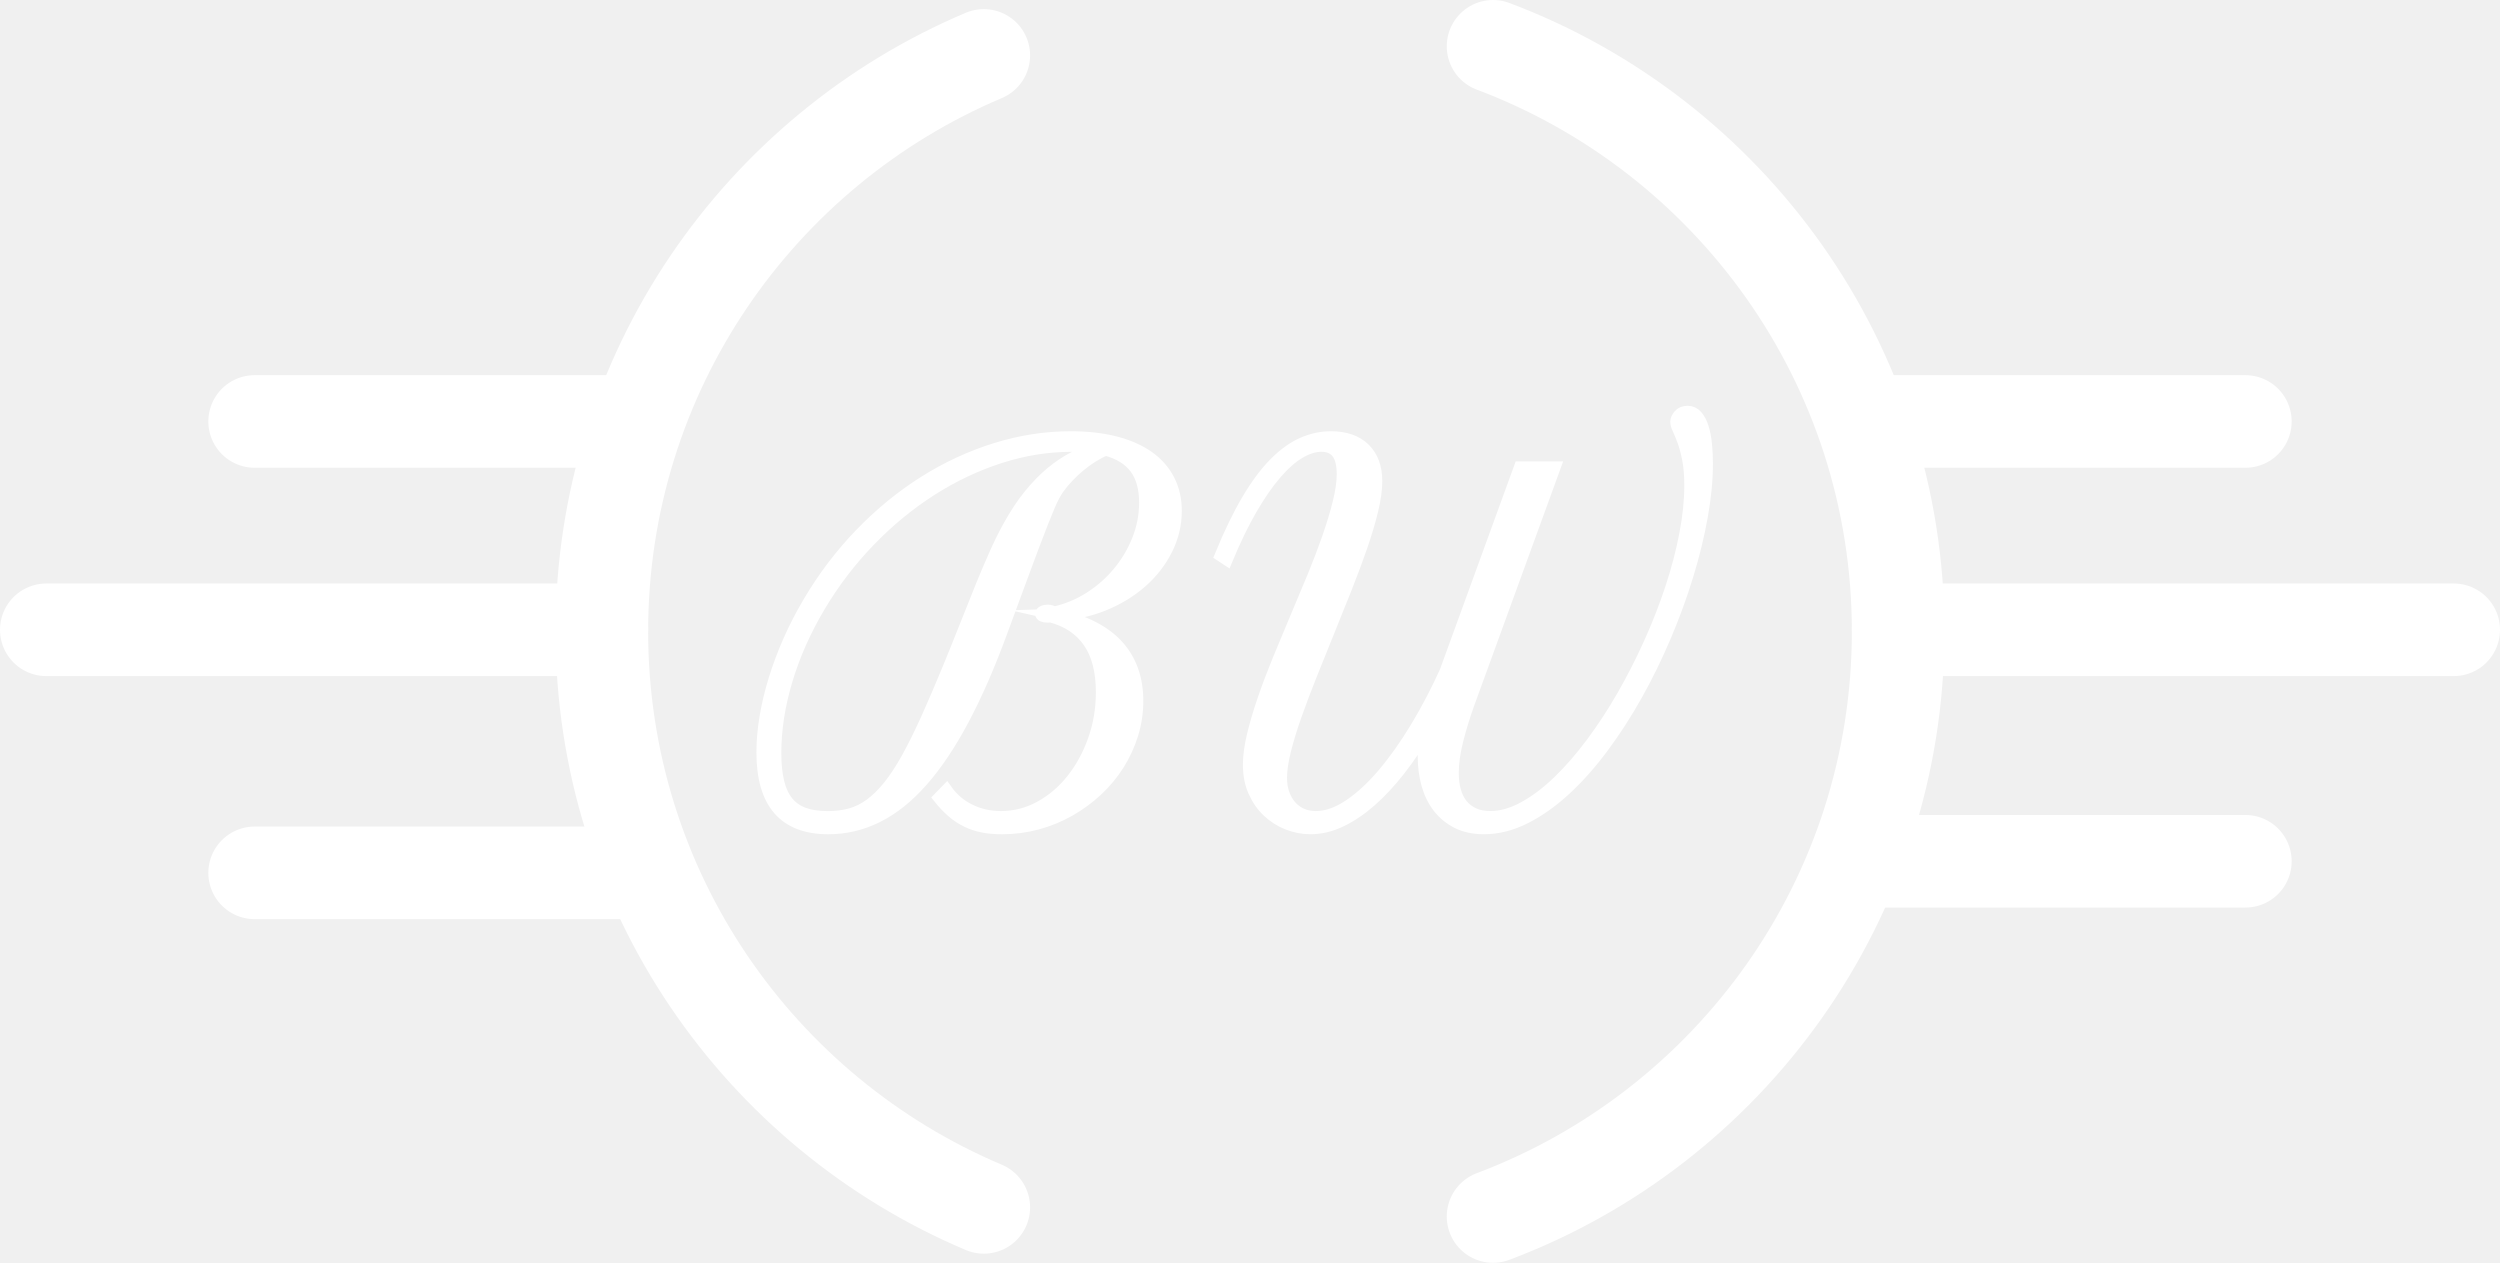
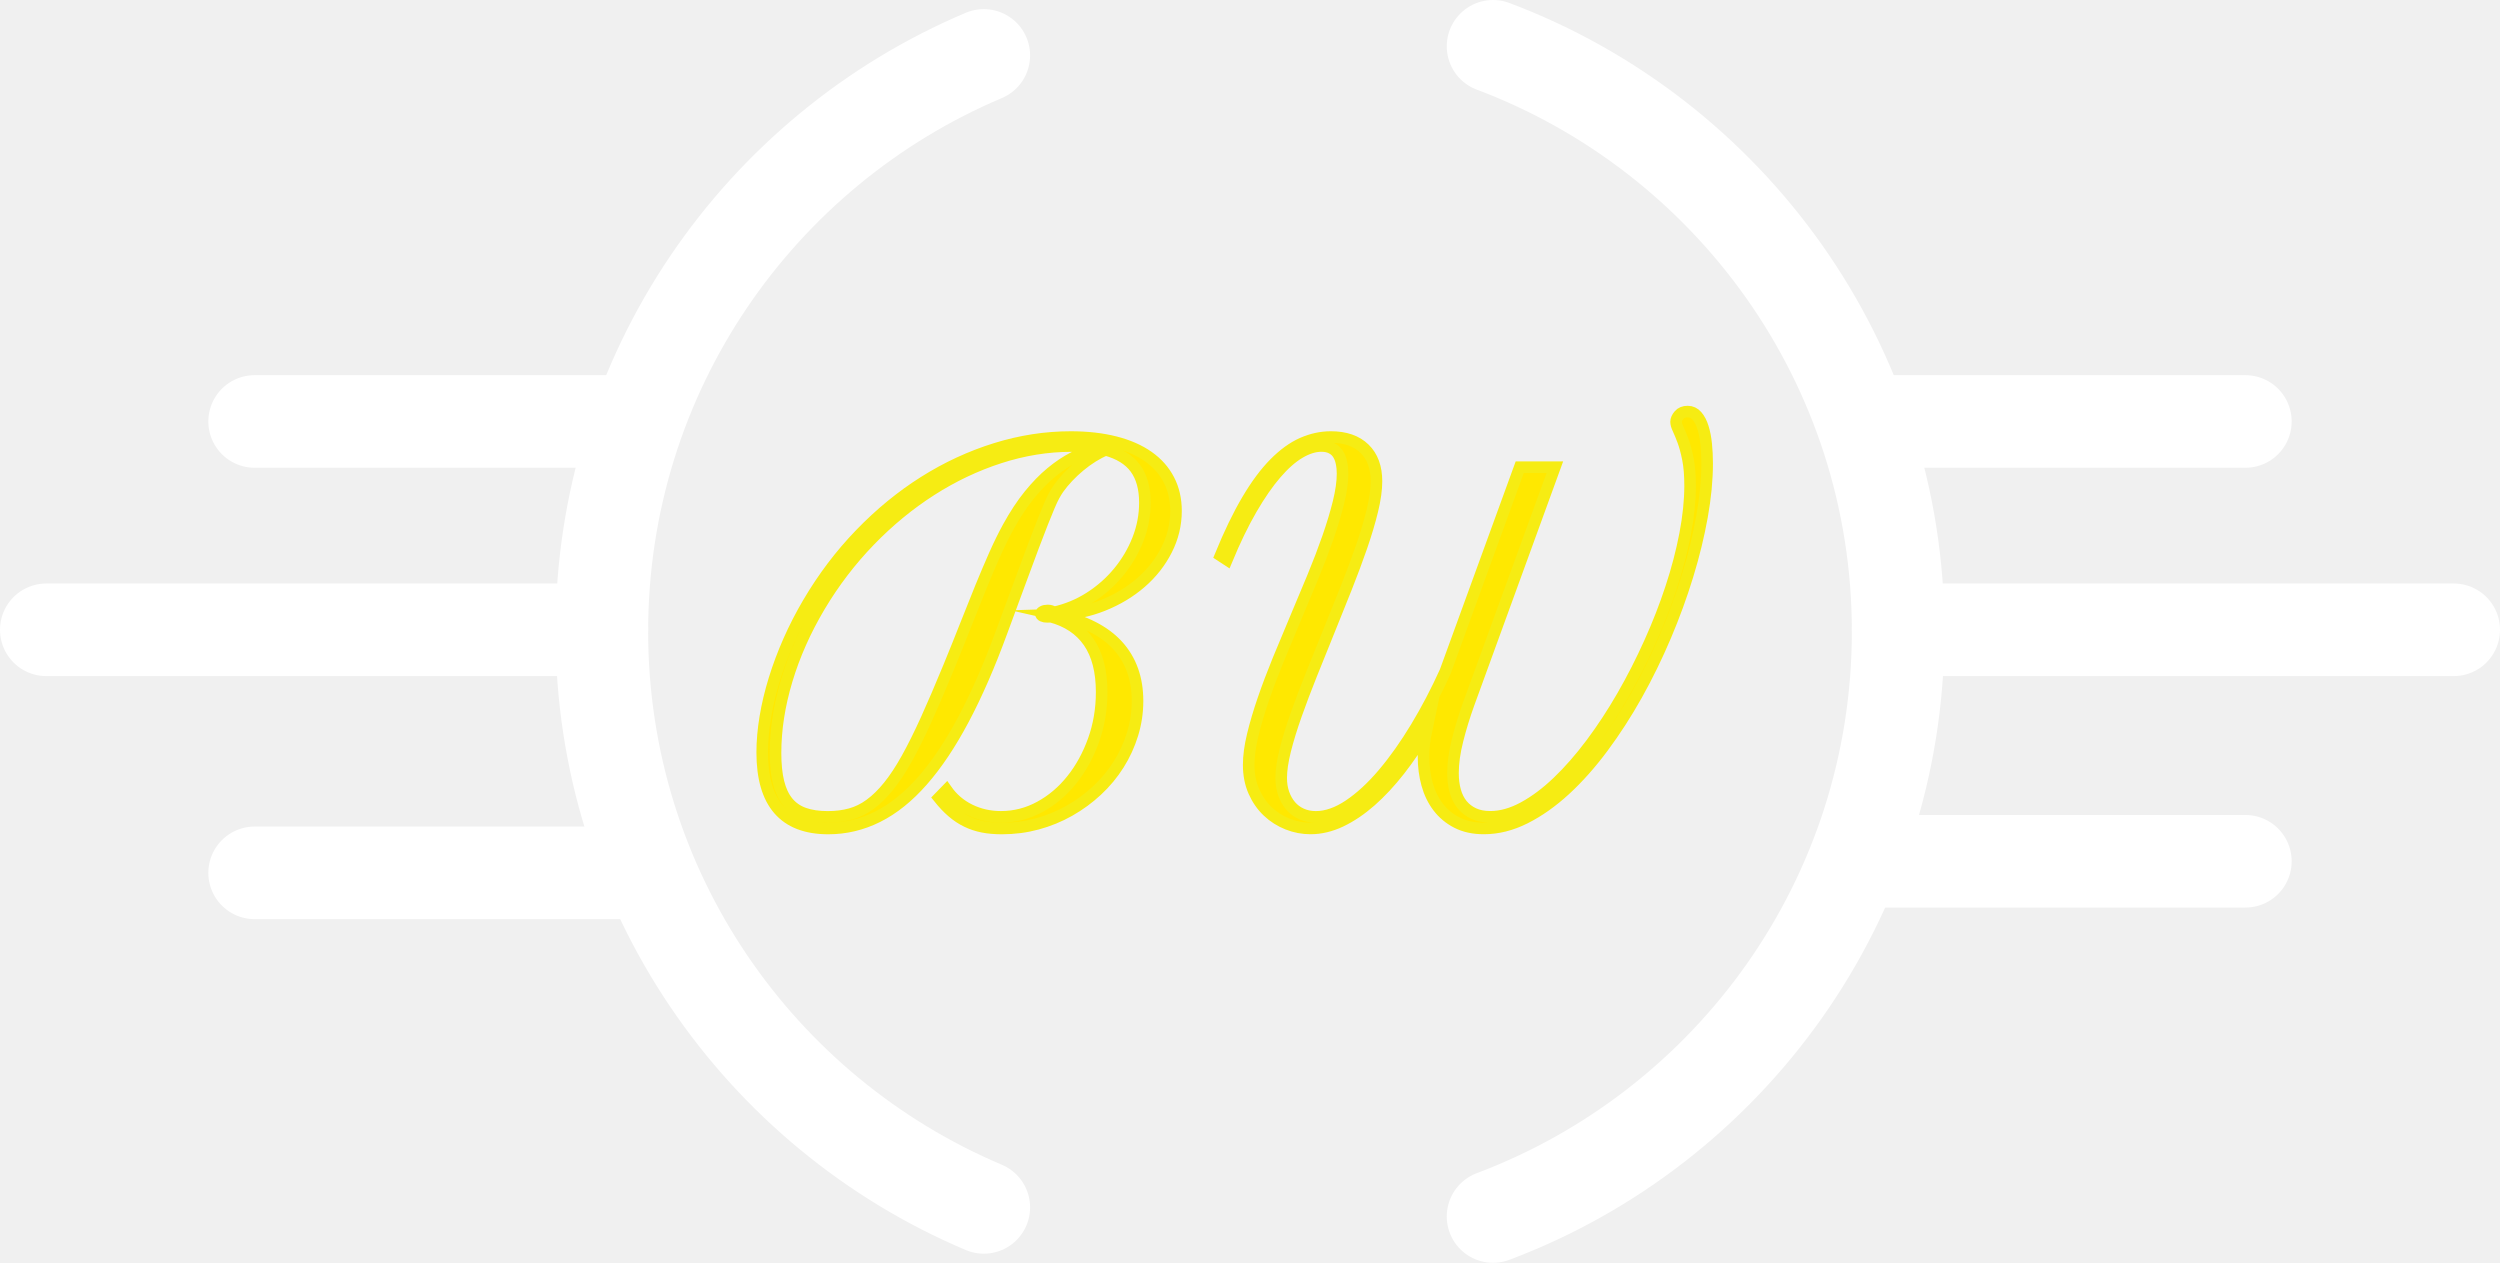
<svg xmlns="http://www.w3.org/2000/svg" version="1.1" id="Layer_1" x="0px" y="0px" width="216px" height="109.105px" viewBox="0 0 216 109.105" enable-background="new 0 0 216 109.105" xml:space="preserve">
  <g>
-     <path fill="none" stroke="#FFFFFF" stroke-width="8" stroke-linecap="round" stroke-miterlimit="10" d="M85,4.789   c-19.392,8.193-33,27.389-33,49.764c0,22.373,13.608,41.57,33,49.764" />
+     <path fill="none" stroke="#FFFFFF" stroke-width="8" stroke-linecap="round" stroke-miterlimit="10" d="M85,4.789   c-19.392,8.193-33,27.389-33,49.764c0,22.373,13.608,41.57,33,49.765" />
    <line fill="none" stroke="#FFFFFF" stroke-width="8" stroke-linecap="round" stroke-miterlimit="10" x1="4" y1="54.414" x2="52" y2="54.414" />
    <line fill="none" stroke="#FFFFFF" stroke-width="8" stroke-linecap="round" stroke-miterlimit="10" x1="22" y1="75.414" x2="56" y2="75.414" />
    <line fill="none" stroke="#FFFFFF" stroke-width="8" stroke-linecap="round" stroke-miterlimit="10" x1="22" y1="36.414" x2="55" y2="36.414" />
  </g>
  <g>
    <line fill="none" stroke="#FFFFFF" stroke-width="8" stroke-linecap="round" stroke-miterlimit="10" x1="164" y1="54.414" x2="212" y2="54.414" />
    <line fill="none" stroke="#FFFFFF" stroke-width="8" stroke-linecap="round" stroke-miterlimit="10" x1="161" y1="74.414" x2="194" y2="74.414" />
    <line fill="none" stroke="#FFFFFF" stroke-width="8" stroke-linecap="round" stroke-miterlimit="10" x1="161" y1="36.414" x2="194" y2="36.414" />
-     <path fill="none" stroke="#FFFFFF" stroke-width="8" stroke-linecap="round" stroke-miterlimit="10" d="M129,105.105   c20.447-7.689,35-27.418,35-50.553S149.447,11.689,129,4" />
+     <path fill="none" stroke="#FFFFFF" stroke-width="8" stroke-linecap="round" stroke-miterlimit="10" d="M129,105.105   c20.447-7.689,35-27.418,35-50.554C164,31.417,149.447,11.689,129,4" />
  </g>
  <g>
-     <path fill="#FFFFFF" stroke="#FFFFFF" stroke-miterlimit="10" d="M81.782,68.256c0.52,0.738,1.19,1.311,2.011,1.714   s1.717,0.605,2.688,0.605c1.19,0,2.312-0.288,3.366-0.862s1.974-1.354,2.76-2.34c0.787-0.984,1.413-2.127,1.878-3.427   c0.465-1.3,0.698-2.682,0.698-4.146c0-1.807-0.373-3.25-1.118-4.33c-0.746-1.081-1.844-1.813-3.294-2.196   c-0.041,0.014-0.137,0.021-0.288,0.021c-0.164,0-0.297-0.024-0.4-0.072c-0.103-0.047-0.154-0.113-0.154-0.195   c0-0.068,0.055-0.133,0.165-0.195c0.109-0.062,0.253-0.092,0.431-0.092c0.191,0,0.376,0.055,0.554,0.164   c1.108-0.246,2.138-0.674,3.089-1.283c0.951-0.608,1.778-1.341,2.483-2.196s1.259-1.796,1.663-2.822   c0.403-1.026,0.605-2.086,0.605-3.181c0-1.231-0.274-2.22-0.821-2.966c-0.547-0.746-1.403-1.275-2.565-1.59   c-0.37,0.15-0.746,0.346-1.129,0.585c-0.383,0.239-0.756,0.51-1.119,0.811c-0.362,0.301-0.701,0.619-1.016,0.954   c-0.315,0.335-0.588,0.667-0.821,0.996c-0.124,0.178-0.247,0.379-0.37,0.605c-0.123,0.226-0.264,0.523-0.421,0.893   c-0.157,0.37-0.349,0.838-0.574,1.406c-0.226,0.568-0.5,1.28-0.821,2.134c-0.321,0.855-0.701,1.878-1.139,3.068   c-0.438,1.19-0.958,2.6-1.56,4.228c-1.067,2.915-2.168,5.442-3.304,7.583s-2.319,3.913-3.55,5.315s-2.524,2.442-3.879,3.119   c-1.354,0.678-2.778,1.016-4.269,1.016c-3.804,0-5.706-2.188-5.706-6.566c0-0.972,0.089-1.991,0.267-3.059   c0.178-1.066,0.438-2.154,0.78-3.263c0.342-1.108,0.759-2.22,1.251-3.335c0.493-1.115,1.054-2.207,1.683-3.273   c1.286-2.189,2.784-4.169,4.495-5.941c1.71-1.772,3.547-3.277,5.51-4.515s4.022-2.192,6.177-2.863   c2.155-0.67,4.32-1.006,6.496-1.006c1.423,0,2.699,0.144,3.828,0.431c1.129,0.287,2.083,0.705,2.863,1.252   c0.78,0.547,1.375,1.218,1.786,2.011s0.616,1.69,0.616,2.688c0,1.177-0.271,2.298-0.811,3.366c-0.541,1.067-1.28,2.008-2.217,2.822   c-0.937,0.814-2.028,1.471-3.273,1.97c-1.245,0.5-2.565,0.77-3.961,0.811c2.34,0.521,4.081,1.406,5.223,2.658   s1.714,2.85,1.714,4.793c0,0.984-0.144,1.942-0.431,2.873c-0.287,0.93-0.688,1.803-1.201,2.616   c-0.513,0.813-1.132,1.56-1.857,2.237c-0.726,0.677-1.522,1.262-2.391,1.754c-0.869,0.493-1.796,0.873-2.781,1.14   c-0.985,0.267-2.004,0.399-3.058,0.399c-0.602,0-1.149-0.047-1.642-0.143s-0.958-0.25-1.396-0.463   c-0.438-0.211-0.852-0.484-1.242-0.82c-0.39-0.335-0.777-0.742-1.16-1.221L81.782,68.256z M87.097,45.558   c0.602-1.095,1.214-2.025,1.837-2.791c0.623-0.766,1.252-1.413,1.888-1.939s1.279-0.958,1.929-1.293   c0.649-0.335,1.31-0.612,1.98-0.831c-0.315-0.055-0.657-0.096-1.026-0.124c-0.37-0.027-0.752-0.041-1.149-0.041   c-2.052,0-4.108,0.332-6.167,0.996c-2.06,0.664-4.036,1.601-5.931,2.812s-3.667,2.668-5.315,4.372   c-1.649,1.703-3.089,3.588-4.32,5.654c-1.245,2.093-2.192,4.225-2.842,6.393c-0.65,2.169-0.975,4.266-0.975,6.291   c0,0.984,0.085,1.826,0.256,2.523c0.171,0.698,0.438,1.27,0.8,1.715c0.362,0.444,0.828,0.77,1.396,0.975s1.255,0.308,2.063,0.308   c0.711,0,1.365-0.082,1.96-0.247c0.595-0.164,1.163-0.443,1.703-0.841c0.541-0.396,1.07-0.917,1.59-1.56s1.047-1.443,1.581-2.401   s1.094-2.087,1.683-3.386c0.588-1.301,1.231-2.799,1.929-4.495c0.534-1.3,1.026-2.524,1.478-3.673   c0.451-1.149,0.882-2.227,1.292-3.232c0.411-1.006,0.808-1.939,1.19-2.801C86.31,47.076,86.7,46.283,87.097,45.558z" />
-     <path fill="#FFFFFF" stroke="#FFFFFF" stroke-miterlimit="10" d="M131.305,40.365h3.037l-7.451,20.461   c-0.369,1.027-0.688,2.062-0.953,3.109c-0.268,1.047-0.4,2.002-0.4,2.863c0,0.561,0.064,1.074,0.195,1.539   c0.129,0.465,0.328,0.862,0.594,1.19c0.268,0.329,0.604,0.585,1.006,0.77c0.404,0.185,0.879,0.277,1.428,0.277   c0.93,0,1.891-0.271,2.883-0.812c0.992-0.539,1.977-1.278,2.955-2.216c0.979-0.937,1.943-2.042,2.895-3.314   c0.949-1.272,1.846-2.64,2.688-4.104c0.842-1.464,1.621-2.992,2.34-4.587c0.719-1.594,1.338-3.181,1.857-4.761   c0.52-1.581,0.924-3.123,1.211-4.628c0.287-1.505,0.432-2.9,0.432-4.187c0-0.903-0.062-1.666-0.186-2.289s-0.264-1.146-0.42-1.57   c-0.158-0.424-0.299-0.766-0.422-1.026c-0.123-0.26-0.184-0.472-0.184-0.636c0-0.178,0.084-0.369,0.256-0.575   c0.17-0.205,0.42-0.308,0.748-0.308c0.316,0,0.582,0.126,0.801,0.379c0.219,0.253,0.395,0.589,0.523,1.006   c0.131,0.417,0.223,0.893,0.277,1.426s0.082,1.088,0.082,1.663c0,1.409-0.146,2.938-0.441,4.587   c-0.295,1.648-0.707,3.345-1.242,5.089c-0.533,1.745-1.172,3.496-1.918,5.254c-0.746,1.758-1.57,3.445-2.473,5.059   c-0.904,1.614-1.879,3.126-2.926,4.536c-1.045,1.408-2.133,2.633-3.262,3.673s-2.285,1.857-3.469,2.452   c-1.184,0.596-2.371,0.893-3.561,0.893c-0.891,0-1.662-0.167-2.32-0.502c-0.656-0.336-1.199-0.787-1.631-1.355   c-0.432-0.566-0.748-1.224-0.955-1.97c-0.205-0.745-0.307-1.536-0.307-2.37c0-0.738,0.082-1.491,0.246-2.258   c-0.738,1.246-1.512,2.385-2.318,3.418c-0.809,1.033-1.637,1.922-2.484,2.668c-0.848,0.745-1.711,1.326-2.586,1.744   c-0.875,0.417-1.752,0.625-2.627,0.625c-0.67,0-1.326-0.126-1.971-0.379c-0.643-0.254-1.213-0.615-1.713-1.088   s-0.9-1.047-1.201-1.725c-0.301-0.677-0.451-1.446-0.451-2.309c0-0.752,0.116-1.611,0.349-2.575   c0.232-0.964,0.537-1.994,0.914-3.089c0.376-1.094,0.808-2.233,1.292-3.417c0.486-1.183,0.986-2.38,1.498-3.591   c0.514-1.211,1.014-2.404,1.5-3.582c0.484-1.176,0.916-2.305,1.293-3.386c0.375-1.081,0.68-2.09,0.912-3.027s0.35-1.769,0.35-2.494   c0-0.329-0.031-0.64-0.094-0.934c-0.061-0.294-0.16-0.547-0.297-0.76c-0.137-0.212-0.324-0.379-0.564-0.502   c-0.24-0.124-0.529-0.185-0.871-0.185c-0.59,0-1.215,0.195-1.879,0.585c-0.664,0.39-1.344,0.989-2.041,1.796   c-0.699,0.808-1.407,1.83-2.125,3.068s-1.426,2.699-2.124,4.381L105.445,48c0.78-1.902,1.556-3.506,2.33-4.813   c0.772-1.306,1.556-2.36,2.351-3.16c0.793-0.801,1.594-1.378,2.4-1.734c0.807-0.355,1.627-0.534,2.463-0.534   c1.244,0,2.213,0.335,2.904,1.006c0.689,0.67,1.035,1.608,1.035,2.812c0,0.711-0.115,1.549-0.348,2.514   c-0.232,0.964-0.545,2.011-0.934,3.14c-0.391,1.129-0.832,2.312-1.324,3.551s-0.996,2.49-1.508,3.755   c-0.514,1.267-1.018,2.515-1.51,3.745c-0.492,1.232-0.934,2.398-1.324,3.5c-0.389,1.102-0.701,2.117-0.934,3.047   c-0.232,0.932-0.348,1.725-0.348,2.381c0,0.492,0.072,0.944,0.215,1.355c0.145,0.41,0.346,0.766,0.605,1.066   s0.574,0.533,0.943,0.697c0.371,0.165,0.781,0.247,1.232,0.247c0.916,0,1.875-0.335,2.873-1.006c0.998-0.67,1.984-1.58,2.955-2.729   s1.916-2.483,2.832-4.002s1.758-3.126,2.525-4.822L131.305,40.365z" />
+     <path fill="#FFE800" stroke="#F6EC13" stroke-miterlimit="10" d="M81.782,68.256c0.52,0.738,1.19,1.312,2.011,1.714   c0.821,0.403,1.717,0.605,2.688,0.605c1.19,0,2.312-0.288,3.366-0.862c1.054-0.573,1.974-1.354,2.76-2.34   c0.787-0.983,1.413-2.127,1.878-3.427c0.465-1.3,0.698-2.682,0.698-4.146c0-1.807-0.373-3.25-1.118-4.33   c-0.746-1.08-1.844-1.812-3.294-2.195c-0.041,0.014-0.137,0.021-0.288,0.021c-0.164,0-0.297-0.023-0.4-0.071   s-0.154-0.113-0.154-0.195c0-0.068,0.055-0.133,0.165-0.195c0.109-0.062,0.253-0.092,0.431-0.092c0.191,0,0.376,0.055,0.554,0.164   c1.108-0.246,2.138-0.674,3.089-1.283c0.951-0.607,1.778-1.341,2.483-2.196c0.705-0.854,1.259-1.796,1.663-2.821   c0.403-1.026,0.605-2.086,0.605-3.182c0-1.23-0.274-2.22-0.821-2.966c-0.547-0.746-1.403-1.274-2.565-1.59   c-0.37,0.15-0.746,0.346-1.129,0.585c-0.383,0.239-0.756,0.51-1.119,0.812c-0.362,0.301-0.701,0.618-1.016,0.953   s-0.588,0.667-0.821,0.996c-0.124,0.179-0.247,0.379-0.37,0.605c-0.123,0.226-0.264,0.522-0.421,0.893   c-0.157,0.37-0.349,0.838-0.574,1.406c-0.226,0.568-0.5,1.28-0.821,2.134c-0.321,0.855-0.701,1.878-1.139,3.068   c-0.438,1.189-0.958,2.6-1.56,4.228c-1.067,2.915-2.168,5.442-3.304,7.583c-1.136,2.142-2.319,3.913-3.55,5.315   s-2.524,2.442-3.879,3.119c-1.354,0.678-2.778,1.016-4.269,1.016c-3.804,0-5.706-2.188-5.706-6.565c0-0.973,0.089-1.991,0.267-3.06   c0.178-1.065,0.438-2.154,0.78-3.263c0.342-1.108,0.759-2.22,1.251-3.335c0.493-1.115,1.054-2.207,1.683-3.273   c1.286-2.188,2.784-4.169,4.495-5.94c1.71-1.772,3.547-3.277,5.51-4.516c1.963-1.237,4.022-2.191,6.177-2.862   c2.155-0.67,4.32-1.007,6.496-1.007c1.423,0,2.699,0.145,3.828,0.432c1.129,0.287,2.083,0.705,2.863,1.252   c0.78,0.547,1.375,1.218,1.786,2.011c0.411,0.793,0.616,1.69,0.616,2.688c0,1.177-0.271,2.298-0.811,3.365   c-0.541,1.067-1.28,2.009-2.217,2.822c-0.937,0.814-2.028,1.471-3.273,1.97c-1.245,0.5-2.565,0.771-3.961,0.812   c2.34,0.521,4.081,1.406,5.223,2.658s1.714,2.85,1.714,4.793c0,0.983-0.144,1.941-0.431,2.873c-0.287,0.93-0.688,1.803-1.201,2.615   c-0.513,0.813-1.132,1.561-1.857,2.237c-0.726,0.677-1.522,1.262-2.391,1.754c-0.869,0.493-1.796,0.873-2.781,1.141   c-0.985,0.267-2.004,0.398-3.058,0.398c-0.602,0-1.149-0.047-1.642-0.143c-0.493-0.097-0.958-0.25-1.396-0.463   c-0.438-0.211-0.852-0.484-1.242-0.82c-0.39-0.335-0.777-0.742-1.16-1.221L81.782,68.256z M87.097,45.558   c0.602-1.096,1.214-2.025,1.837-2.791c0.623-0.767,1.252-1.413,1.888-1.939c0.636-0.526,1.279-0.958,1.929-1.293   c0.649-0.335,1.31-0.612,1.98-0.831c-0.315-0.055-0.657-0.096-1.026-0.124c-0.37-0.027-0.752-0.041-1.149-0.041   c-2.052,0-4.108,0.332-6.167,0.996c-2.06,0.664-4.036,1.601-5.931,2.812c-1.895,1.211-3.667,2.668-5.315,4.371   c-1.649,1.703-3.089,3.589-4.32,5.654c-1.245,2.093-2.192,4.226-2.842,6.394c-0.65,2.169-0.975,4.266-0.975,6.291   c0,0.983,0.085,1.825,0.256,2.522c0.171,0.698,0.438,1.271,0.8,1.715s0.828,0.771,1.396,0.976s1.255,0.308,2.063,0.308   c0.711,0,1.365-0.082,1.96-0.247c0.595-0.164,1.163-0.442,1.703-0.841c0.541-0.396,1.07-0.917,1.59-1.56   c0.52-0.644,1.047-1.443,1.581-2.401s1.094-2.087,1.683-3.386c0.588-1.302,1.231-2.8,1.929-4.495   c0.534-1.3,1.026-2.524,1.478-3.673c0.451-1.149,0.882-2.228,1.292-3.232c0.411-1.006,0.808-1.938,1.19-2.801   C86.31,47.076,86.7,46.283,87.097,45.558z" />
+     <path fill="#FFE800" stroke="#F6EC13" stroke-miterlimit="10" d="M131.305,40.365h3.037l-7.451,20.461   c-0.369,1.027-0.688,2.062-0.953,3.109c-0.268,1.047-0.399,2.002-0.399,2.862c0,0.562,0.063,1.074,0.194,1.539   c0.129,0.465,0.328,0.862,0.595,1.19c0.269,0.329,0.604,0.585,1.006,0.77c0.403,0.186,0.879,0.277,1.428,0.277   c0.931,0,1.892-0.271,2.884-0.812c0.991-0.539,1.977-1.278,2.955-2.217c0.979-0.937,1.942-2.042,2.895-3.313   c0.949-1.272,1.846-2.641,2.688-4.104s1.621-2.992,2.34-4.587c0.72-1.594,1.338-3.181,1.857-4.761   c0.52-1.581,0.924-3.123,1.211-4.628s0.432-2.9,0.432-4.188c0-0.902-0.062-1.666-0.186-2.289s-0.264-1.146-0.42-1.569   c-0.158-0.424-0.299-0.767-0.422-1.026s-0.184-0.472-0.184-0.636c0-0.178,0.084-0.369,0.256-0.575   c0.17-0.205,0.42-0.308,0.748-0.308c0.315,0,0.582,0.126,0.801,0.379s0.395,0.589,0.523,1.006c0.131,0.417,0.223,0.893,0.276,1.426   s0.082,1.088,0.082,1.663c0,1.409-0.146,2.938-0.44,4.587c-0.296,1.648-0.707,3.345-1.242,5.089   c-0.533,1.745-1.172,3.496-1.918,5.254c-0.746,1.759-1.57,3.445-2.474,5.06s-1.879,3.126-2.926,4.536   c-1.045,1.407-2.134,2.633-3.263,3.673s-2.284,1.856-3.469,2.452c-1.184,0.596-2.371,0.893-3.561,0.893   c-0.891,0-1.662-0.167-2.32-0.502c-0.656-0.336-1.199-0.787-1.631-1.354c-0.432-0.566-0.748-1.225-0.955-1.971   c-0.205-0.745-0.307-1.536-0.307-2.37c0-0.737,0.082-1.49,0.246-2.258c-0.738,1.246-1.512,2.385-2.318,3.418   c-0.809,1.033-1.637,1.922-2.484,2.668c-0.848,0.745-1.711,1.326-2.586,1.744c-0.875,0.417-1.752,0.625-2.627,0.625   c-0.67,0-1.326-0.126-1.971-0.379c-0.643-0.254-1.213-0.615-1.713-1.088s-0.9-1.047-1.201-1.726   c-0.301-0.677-0.451-1.445-0.451-2.309c0-0.752,0.116-1.611,0.349-2.575c0.232-0.964,0.538-1.994,0.915-3.089   c0.375-1.094,0.808-2.232,1.291-3.417c0.486-1.183,0.986-2.38,1.498-3.591c0.515-1.211,1.015-2.404,1.5-3.582   c0.484-1.176,0.916-2.305,1.293-3.386c0.375-1.081,0.681-2.09,0.912-3.027c0.232-0.937,0.351-1.769,0.351-2.494   c0-0.329-0.031-0.64-0.095-0.934c-0.061-0.294-0.159-0.547-0.297-0.76c-0.137-0.213-0.324-0.38-0.563-0.502   c-0.24-0.124-0.529-0.186-0.871-0.186c-0.59,0-1.215,0.195-1.879,0.585s-1.345,0.989-2.041,1.796   c-0.699,0.809-1.407,1.83-2.125,3.068c-0.718,1.238-1.426,2.699-2.124,4.381L105.445,48c0.78-1.901,1.556-3.506,2.33-4.812   c0.772-1.307,1.556-2.36,2.351-3.16c0.793-0.801,1.595-1.378,2.399-1.734c0.808-0.354,1.627-0.534,2.463-0.534   c1.244,0,2.214,0.335,2.904,1.007c0.689,0.67,1.035,1.607,1.035,2.812c0,0.711-0.115,1.549-0.348,2.514s-0.545,2.012-0.934,3.141   c-0.392,1.129-0.832,2.312-1.324,3.551s-0.996,2.49-1.508,3.755c-0.515,1.268-1.019,2.515-1.51,3.745   c-0.492,1.232-0.935,2.398-1.324,3.5s-0.701,2.117-0.935,3.047c-0.231,0.932-0.348,1.726-0.348,2.381   c0,0.492,0.071,0.944,0.215,1.355c0.146,0.41,0.346,0.766,0.604,1.065c0.26,0.301,0.574,0.533,0.943,0.697   c0.371,0.165,0.781,0.247,1.232,0.247c0.916,0,1.875-0.335,2.873-1.006c0.998-0.67,1.983-1.58,2.955-2.729   c0.971-1.148,1.916-2.482,2.832-4.002c0.916-1.519,1.758-3.126,2.524-4.821L131.305,40.365z" />
  </g>
-   <g>
- </g>
-   <g>
- </g>
-   <g>
- </g>
-   <g>
- </g>
-   <g>
- </g>
-   <g>
- </g>
</svg>
